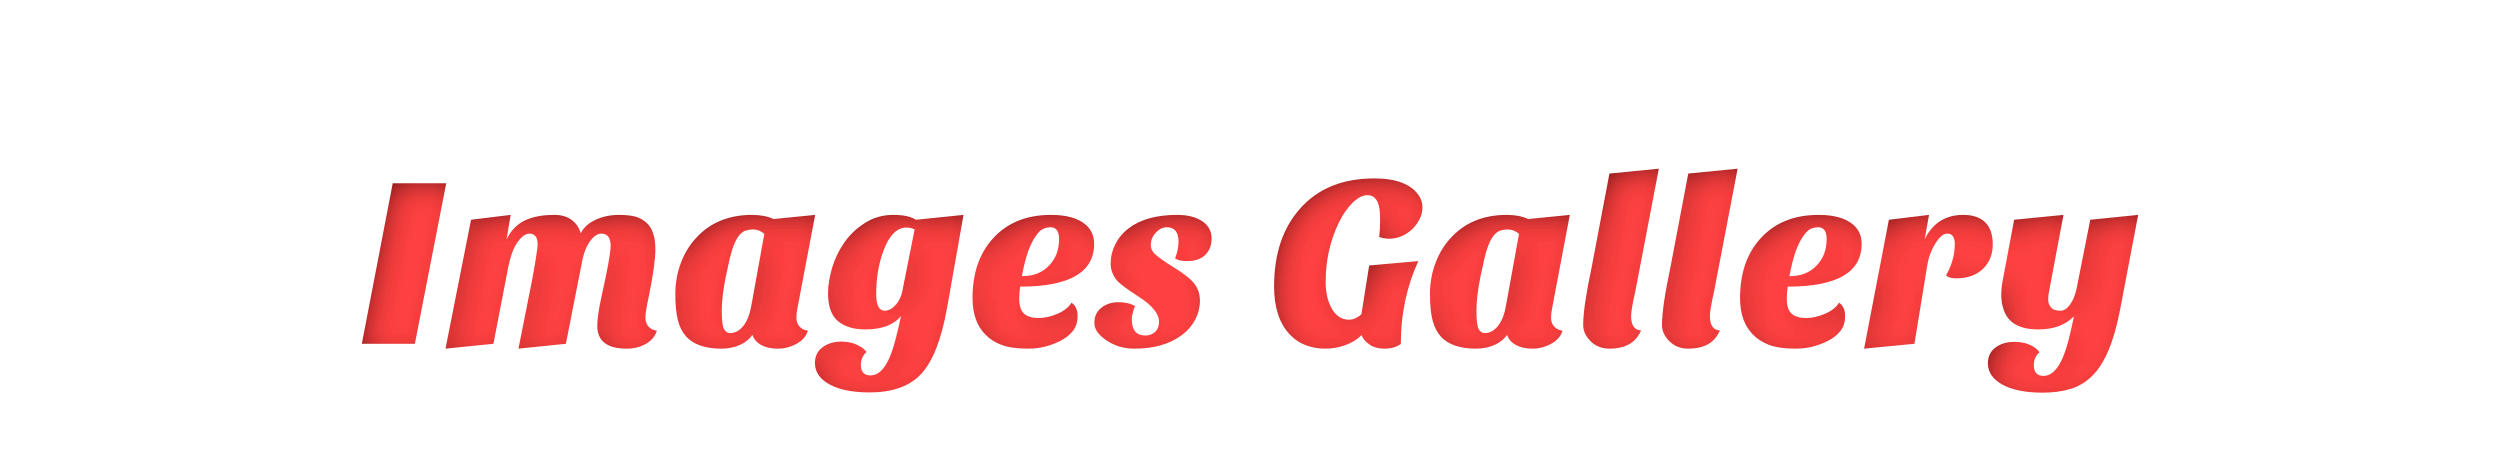
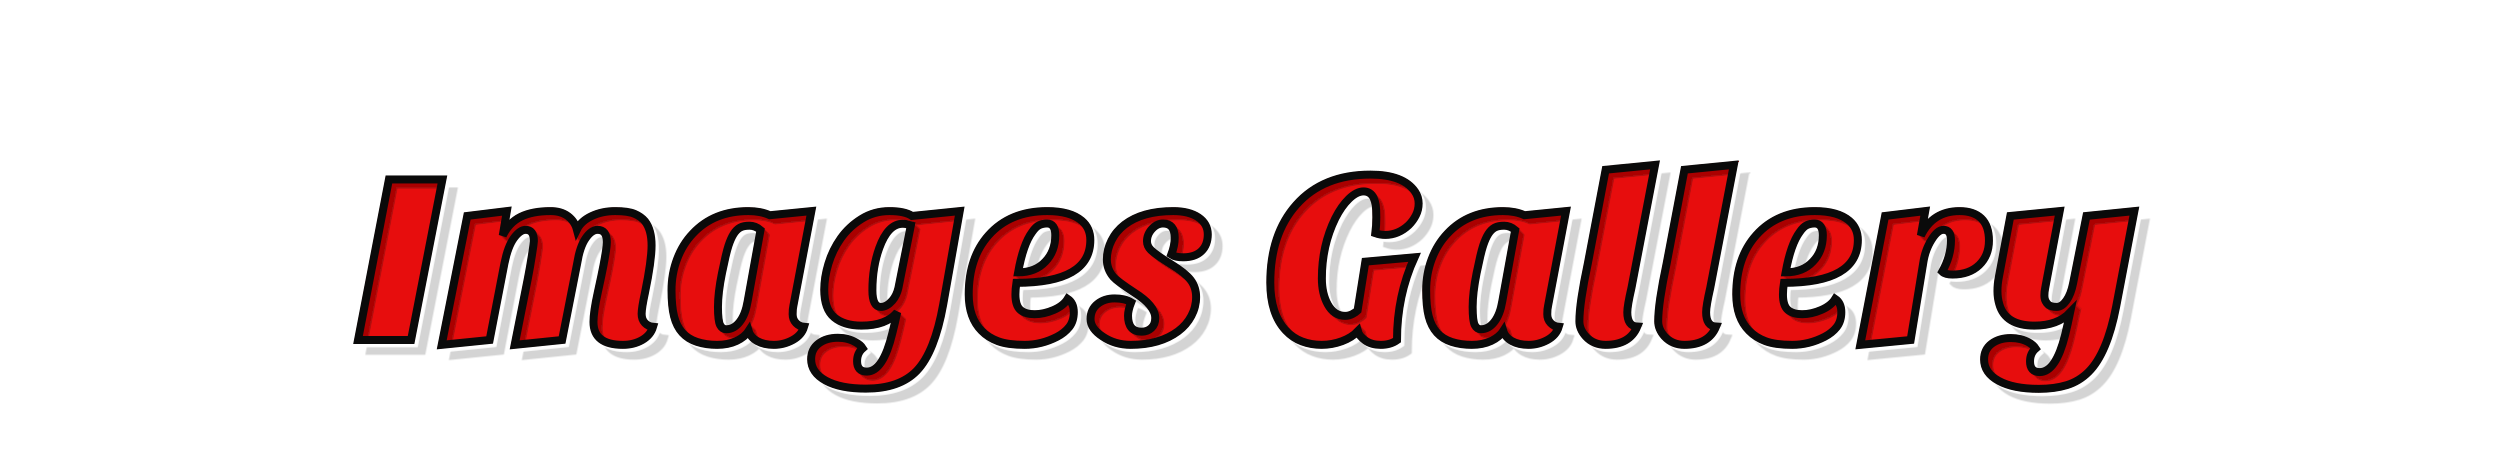
- <svg xmlns="http://www.w3.org/2000/svg" width="657.894px" height="122px" viewBox="-78.947 14 657.894 122" style="background: rgba(0, 0, 0, 0);" preserveAspectRatio="xMidYMid">
+ <svg xmlns="http://www.w3.org/2000/svg" width="657.894px" height="122px" viewBox="-78.947 14 657.894 122" style="background:#f2eddb" preserveAspectRatio="xMidYMid">
  <defs>
-     <filter id="editing-hole" x="-100%" y="-100%" width="300%" height="300%">
-       <feFlood flood-color="#000000" result="black" />
-       <feMorphology operator="dilate" radius="2" in="SourceGraphic" result="erode" />
-       <feGaussianBlur in="erode" stdDeviation="4" result="blur" />
-       <feOffset in="blur" dx="2" dy="2" result="offset" />
-       <feComposite operator="atop" in="offset" in2="black" result="merge" />
-       <feComposite operator="in" in="merge" in2="SourceGraphic" result="inner-shadow" />
+     <filter id="editing-vintage" x="-100%" y="-100%" width="300%" height="300%">
+       <feConvolveMatrix in="SourceGraphic" result="extrude" order="1,1" divisor="1" kernelMatrix="1"> </feConvolveMatrix>
+       <feFlood flood-color="#ffffff" result="flood-extrude" />
+       <feComposite operator="in" in="flood-extrude" in2="extrude" result="extrude-color" />
+       <feOffset dx="1" dy="1" in="extrude-color" result="extrude-offset" />
+       <feColorMatrix in="SourceGraphic" result="stroke" type="matrix" values="0 0 0 0 0 0 0 0 0 0 0 0 0 0 0 0 1 0 0 0 " />
+       <feColorMatrix in="SourceGraphic" result="fill" type="matrix" values="0 0 0 0 0 0 0 0 0 0 0 0 0 0 0 1 0 0 1 0 " />
+       <feConvolveMatrix in="stroke" result="inner-shadow" order="5,5" divisor="1" kernelMatrix="1 0 0 0 0 0 1 0 0 0 0 0 1 0 0 0 0 0 1 0 0 0 0 0 1 " />
+       <feOffset dx="1" dy="1" in="inner-shadow" result="offset" />
+       <feComposite operator="in" in="offset" in2="SourceAlpha" result="comp" />
+       <feFlood flood-color="#000000" result="flood3" />
+       <feComposite operator="in" in="flood3" in2="comp" result="comp2" />
+       <feColorMatrix in="comp2" result="comp3" type="matrix" values="1 0 0 0 0 0 1 0 0 0 0 0 1 0 0 0 0 0 0.5 0 " />
+       <feFlood flood-color="#e70b0b" result="flood1" />
+       <feComposite operator="in" in="flood1" in2="fill" result="fill2" />
+       <feFlood flood-color="#fff" result="flood2" />
+       <feComposite operator="in" in="flood2" in2="stroke" result="stroke2" />
+       <feMerge result="obj">
+         <feMergeNode in="extrude-offset" />
+         <feMergeNode in="fill2" />
+         <feMergeNode in="comp3" />
+       </feMerge>
+       <feConvolveMatrix in="SourceAlpha" result="shadow" order="1,1" divisor="1" kernelMatrix="1" />
+       <feOffset dx="3" dy="3" in="shadow" result="shadow-offset" />
+       <feFlood flood-color="#d4d4d4" result="flood-shadow" />
+       <feComposite operator="in" in="flood-shadow" in2="shadow-offset" result="shadow-color" />
+       <feMerge>
+         <feMergeNode in="shadow-color" />
+         <feMergeNode in="obj" />
+       </feMerge>
    </filter>
  </defs>
-   <g filter="url(#editing-hole)">
-     <g transform="translate(15.88999, 104.47)">
-       <path d="M14.34 0L0.38 0L8.51-42.24L22.59-42.24L14.34 0ZM70.08 1.28L70.08 1.28L70.08 1.28Q62.34 1.28 62.34-4.74L62.34-4.74L62.34-4.74Q62.34-7.36 63.46-12.45L63.46-12.45L63.46-12.45Q64.58-17.54 64.96-19.58L64.96-19.58L64.96-19.58Q65.86-24.26 65.86-25.73L65.86-25.73L65.86-25.73Q65.86-28.99 63.42-28.99L63.42-28.99L63.42-28.99Q61.82-28.99 60.29-26.78L60.29-26.78L60.29-26.78Q58.75-24.58 58.05-20.16L58.05-20.16L54.08 0L41.60 1.28L45.06-16.13L45.06-16.13Q45.63-19.01 46.14-22.27L46.14-22.27L46.14-22.27Q46.66-25.54 46.66-26.05L46.66-26.05L46.66-26.05Q46.66-28.99 44.48-28.99L44.48-28.99L44.48-28.99Q43.01-28.99 41.41-26.82L41.41-26.82L41.41-26.82Q39.81-24.64 38.91-20.16L38.91-20.16L35.01 0L22.40 1.28L29.12-32.64L39.55-33.92L38.46-27.46L38.46-27.46Q40.13-30.91 43.20-32.42L43.20-32.42L43.20-32.42Q46.27-33.92 51.07-33.92L51.07-33.92L51.07-33.92Q53.82-33.92 55.62-32.58L55.62-32.58L55.62-32.58Q57.41-31.23 57.98-29.06L57.98-29.06L57.98-29.06Q59.07-31.30 61.86-32.61L61.86-32.61L61.86-32.61Q64.64-33.92 68.06-33.92L68.06-33.92L68.06-33.92Q71.49-33.92 73.18-33.18L73.18-33.18L73.18-33.18Q74.88-32.45 75.90-31.23L75.90-31.23L75.90-31.23Q77.63-28.99 77.63-24.90L77.63-24.90L77.63-24.90Q77.63-20.86 75.90-12.48L75.90-12.48L75.90-12.48Q75.01-8.38 75.01-6.88L75.01-6.88L75.01-6.88Q75.01-5.38 75.87-4.48L75.87-4.48L75.87-4.48Q76.74-3.58 78.02-3.46L78.02-3.46L78.02-3.46Q77.38-1.28 75.17 0L75.17 0L75.17 0Q72.96 1.28 70.08 1.28ZM85.73-1.92L85.73-1.92L85.73-1.92Q84.22-3.58 83.55-6.21L83.55-6.21L83.55-6.21Q82.88-8.83 82.88-13.12L82.88-13.12L82.88-13.12Q82.88-17.41 84.35-21.31L84.35-21.31L84.35-21.31Q85.82-25.22 88.51-28.03L88.51-28.03L88.51-28.03Q94.02-33.92 103.10-33.92L103.10-33.92L103.10-33.92Q106.37-33.92 108.74-32.83L108.74-32.83L119.68-33.92L114.94-8.96L114.94-8.96Q114.75-8.19 114.75-6.78L114.75-6.78L114.75-6.78Q114.75-5.38 115.62-4.48L115.62-4.48L115.62-4.48Q116.48-3.58 117.76-3.46L117.76-3.46L117.76-3.46Q117.12-1.28 114.78 0L114.78 0L114.78 0Q112.45 1.28 109.82 1.28L109.82 1.28L109.82 1.28Q107.20 1.28 105.44 0.29L105.44 0.29L105.44 0.29Q103.68-0.70 103.17-2.37L103.17-2.37L103.17-2.37Q102.14-0.77 99.97 0.26L99.97 0.26L99.97 0.26Q97.79 1.28 94.88 1.28L94.88 1.28L94.88 1.28Q91.97 1.28 89.60 0.51L89.60 0.51L89.60 0.51Q87.23-0.26 85.73-1.92ZM99.23-27.90L99.23-27.90L99.23-27.90Q98.50-26.75 97.86-24.80L97.86-24.80L97.86-24.80Q97.22-22.85 96.16-17.63L96.16-17.63L96.16-17.63Q95.10-12.42 95.10-8.70L95.10-8.70L95.10-8.70Q95.10-4.99 95.68-3.90L95.68-3.90L95.68-3.90Q96.26-2.82 97.28-2.82L97.28-2.82L97.28-2.82Q99.33-2.82 100.83-4.77L100.83-4.77L100.83-4.77Q102.34-6.72 102.91-10.18L102.91-10.18L106.30-28.93L106.30-28.93Q104.96-30.08 103.39-30.08L103.39-30.08L103.39-30.08Q101.82-30.08 100.90-29.57L100.90-29.57L100.90-29.57Q99.97-29.06 99.23-27.90ZM127.42-26.75L127.42-26.75L127.42-26.75Q129.60-29.82 132.90-31.87L132.90-31.87L132.90-31.87Q136.19-33.92 140.22-33.92L140.22-33.92L140.22-33.92Q144.26-33.92 146.18-32.64L146.18-32.64L158.72-33.92L154.37-9.34L154.37-9.34Q152.13 3.20 147.39 8.13L147.39 8.13L147.39 8.13Q142.85 12.80 134.02 12.80L134.02 12.80L134.02 12.80Q127.30 12.80 123.46 10.69L123.46 10.69L123.46 10.69Q119.62 8.58 119.62 5.06L119.62 5.06L119.62 5.06Q119.62 2.43 121.60 0.93L121.60 0.93L121.60 0.93Q123.58-0.58 126.66-0.58L126.66-0.58L126.66-0.58Q129.34-0.58 131.39 0.64L131.39 0.64L131.39 0.64Q132.61 1.28 133.18 2.18L133.18 2.18L133.18 2.18Q131.71 3.46 131.71 5.57L131.71 5.57L131.71 5.57Q131.71 8.32 134.27 8.32L134.27 8.32L134.27 8.32Q138.56 8.32 140.99-1.79L140.99-1.79L140.99-1.79Q141.70-4.54 142.27-7.30L142.27-7.30L142.27-7.30Q139.39-3.78 132.86-3.78L132.86-3.78L132.86-3.78Q128.32-3.78 125.70-5.95L125.70-5.95L125.70-5.95Q123.07-8.13 123.07-13.25L123.07-13.25L123.07-13.25Q123.07-16.45 124.16-20.06L124.16-20.06L124.16-20.06Q125.25-23.68 127.42-26.75ZM135.74-13.06L135.74-13.06L135.74-13.06Q135.74-8.70 137.98-8.70L137.98-8.70L137.98-8.70Q139.52-8.70 140.99-10.37L140.99-10.37L140.99-10.37Q142.14-11.71 142.59-13.70L142.59-13.70L145.86-30.14L145.86-30.14Q145.54-30.21 145.22-30.34L145.22-30.34L145.22-30.34Q144.58-30.59 143.74-30.59L143.74-30.59L143.74-30.59Q139.84-30.59 137.54-24.19L137.54-24.19L137.54-24.19Q135.74-19.20 135.74-13.06ZM187.14-10.82L187.14-10.82L187.14-10.82Q188.74-9.73 188.74-7.33L188.74-7.33L188.74-7.33Q188.74-4.93 187.52-3.39L187.52-3.39L187.52-3.39Q186.30-1.86 184.32-0.83L184.32-0.83L184.32-0.83Q180.22 1.28 175.81 1.28L175.81 1.28L175.81 1.28Q171.39 1.28 168.80 0.32L168.80 0.32L168.80 0.32Q166.21-0.64 164.48-2.43L164.48-2.43L164.48-2.43Q161.09-5.82 161.09-12.03L161.09-12.03L161.09-12.03Q161.09-21.70 166.34-27.58L166.34-27.58L166.34-27.58Q171.97-33.92 181.76-33.92L181.76-33.92L181.76-33.92Q187.84-33.92 190.85-31.36L190.85-31.36L190.85-31.36Q193.09-29.44 193.09-26.30L193.09-26.30L193.09-26.30Q193.09-15.04 173.63-15.04L173.63-15.04L173.63-15.04Q173.38-13.38 173.38-11.97L173.38-11.97L173.38-11.97Q173.38-9.02 174.69-7.90L174.69-7.90L174.69-7.90Q176-6.78 178.43-6.78L178.43-6.78L178.43-6.78Q180.86-6.78 183.46-7.90L183.46-7.90L183.46-7.90Q186.05-9.02 187.14-10.82ZM174.08-17.79L174.08-17.79L174.08-17.79Q178.62-17.79 181.25-20.61L181.25-20.61L181.25-20.61Q183.87-23.30 183.87-27.58L183.87-27.58L183.87-27.58Q183.87-29.06 183.33-29.86L183.33-29.86L183.33-29.86Q182.78-30.66 181.70-30.66L181.70-30.66L181.70-30.66Q180.61-30.66 179.68-30.24L179.68-30.24L179.68-30.24Q178.75-29.82 177.79-28.42L177.79-28.42L177.79-28.42Q175.42-25.22 174.08-17.79ZM214.40-22.46L214.40-22.46L214.40-22.46Q215.30-24.83 215.30-26.88L215.30-26.88L215.30-26.88Q215.30-30.66 212.22-30.66L212.22-30.66L212.22-30.66Q210.62-30.66 209.31-29.22L209.31-29.22L209.31-29.22Q208-27.78 208-25.98L208-25.98L208-25.98Q208-24.70 209.02-23.68L209.02-23.68L209.02-23.68Q210.50-22.27 214.27-19.97L214.27-19.97L214.27-19.97Q218.05-17.66 219.49-15.78L219.49-15.78L219.49-15.78Q220.93-13.89 220.93-11.30L220.93-11.30L220.93-11.30Q220.93-8.70 219.68-6.34L219.68-6.34L219.68-6.34Q218.43-3.97 216.19-2.30L216.19-2.30L216.19-2.30Q211.39 1.28 203.71 1.28L203.71 1.28L203.71 1.28Q199.55 1.28 196.35-0.90L196.35-0.90L196.35-0.90Q193.15-3.01 193.15-5.50L193.15-5.50L193.15-5.50Q193.15-8 194.98-9.47L194.98-9.47L194.98-9.47Q196.80-10.94 199.49-10.94L199.49-10.94L199.49-10.94Q202.18-10.94 203.84-9.92L203.84-9.92L203.84-9.92Q203.01-7.81 203.01-6.40L203.01-6.40L203.01-6.40Q203.01-2.18 206.59-2.18L206.59-2.18L206.59-2.18Q208.13-2.18 209.15-3.14L209.15-3.14L209.15-3.14Q210.18-4.10 210.18-5.76L210.18-5.76L210.18-5.76Q210.18-9.02 204.67-12.48L204.67-12.48L204.67-12.48Q200.19-15.42 199.17-16.58L199.17-16.58L199.17-16.58Q197.44-18.62 197.44-21.18L197.44-21.18L197.44-21.18Q197.44-23.74 198.66-26.18L198.66-26.18L198.66-26.18Q199.87-28.61 202.11-30.34L202.11-30.34L202.11-30.34Q206.78-33.92 214.91-33.92L214.91-33.92L214.91-33.92Q219.07-33.92 221.54-32.26L221.54-32.26L221.54-32.26Q224-30.59 224-27.78L224-27.78L224-27.78Q224-24.96 222.30-23.36L222.30-23.36L222.30-23.36Q220.61-21.76 217.54-21.76L217.54-21.76L217.54-21.76Q215.42-21.76 214.40-22.46ZM265.47-20.61L278.40-21.76L278.40-21.76Q273.79-11.65 273.79 0.06L273.79 0.06L273.79 0.06Q272.06 1.28 269.54 1.28L269.54 1.28L269.54 1.28Q267.01 1.28 265.41 0.10L265.41 0.10L265.41 0.10Q263.81-1.09 263.49-2.30L263.49-2.30L263.49-2.30Q261.89-0.64 259.30 0.32L259.30 0.32L259.30 0.32Q256.70 1.28 253.95 1.28L253.95 1.28L253.95 1.28Q251.20 1.28 248.80 0.38L248.80 0.38L248.80 0.38Q246.40-0.51 244.54-2.50L244.54-2.50L244.54-2.50Q240.45-6.85 240.45-15.10L240.45-15.10L240.45-15.10Q240.45-27.90 247.30-35.58L247.30-35.58L247.30-35.58Q254.34-43.52 266.82-43.52L266.82-43.52L266.82-43.52Q275.46-43.52 278.53-39.04L278.53-39.04L278.53-39.04Q279.49-37.63 279.49-35.94L279.49-35.94L279.49-35.94Q279.49-34.24 278.75-32.80L278.75-32.80L278.75-32.80Q278.02-31.36 276.86-30.21L276.86-30.21L276.86-30.21Q274.11-27.65 270.72-27.65L270.72-27.65L270.72-27.65Q269.38-27.65 268.10-28.10L268.10-28.10L268.10-28.10Q268.35-30.02 268.35-32.26L268.35-32.26L268.35-32.26Q268.35-34.50 268.19-35.52L268.19-35.52L268.19-35.52Q268.03-36.54 267.65-37.38L267.65-37.38L267.65-37.38Q266.82-39.10 264.99-39.10L264.99-39.10L264.99-39.10Q263.17-39.10 261.15-37.15L261.15-37.15L261.15-37.15Q259.14-35.20 257.54-32L257.54-32L257.54-32Q254.02-24.83 254.02-16.19L254.02-16.19L254.02-16.19Q254.02-12.22 255.55-9.41L255.55-9.41L255.55-9.41Q257.22-6.34 260.16-6.34L260.16-6.34L260.16-6.34Q261.18-6.34 262.11-6.85L262.11-6.85L262.11-6.85Q263.04-7.36 263.42-7.74L263.42-7.74L265.47-20.61ZM284.32-1.92L284.32-1.92L284.32-1.92Q282.82-3.58 282.14-6.21L282.14-6.21L282.14-6.21Q281.47-8.83 281.47-13.12L281.47-13.12L281.47-13.12Q281.47-17.41 282.94-21.31L282.94-21.31L282.94-21.31Q284.42-25.22 287.10-28.03L287.10-28.03L287.10-28.03Q292.61-33.92 301.70-33.92L301.70-33.92L301.70-33.92Q304.96-33.92 307.33-32.83L307.33-32.83L318.27-33.92L313.54-8.96L313.54-8.96Q313.34-8.19 313.34-6.78L313.34-6.78L313.34-6.78Q313.34-5.38 314.21-4.48L314.21-4.48L314.21-4.48Q315.07-3.58 316.35-3.46L316.35-3.46L316.35-3.46Q315.71-1.28 313.38 0L313.38 0L313.38 0Q311.04 1.28 308.42 1.28L308.42 1.28L308.42 1.28Q305.79 1.28 304.03 0.29L304.03 0.29L304.03 0.29Q302.27-0.70 301.76-2.37L301.76-2.37L301.76-2.37Q300.74-0.77 298.56 0.26L298.56 0.26L298.56 0.26Q296.38 1.28 293.47 1.28L293.47 1.28L293.47 1.28Q290.56 1.28 288.19 0.51L288.19 0.51L288.19 0.51Q285.82-0.26 284.32-1.92ZM297.82-27.90L297.82-27.90L297.82-27.90Q297.09-26.75 296.45-24.80L296.45-24.80L296.45-24.80Q295.81-22.85 294.75-17.63L294.75-17.63L294.75-17.63Q293.70-12.42 293.70-8.70L293.70-8.70L293.70-8.70Q293.70-4.99 294.27-3.90L294.27-3.90L294.27-3.90Q294.85-2.82 295.87-2.82L295.87-2.82L295.87-2.82Q297.92-2.82 299.42-4.77L299.42-4.77L299.42-4.77Q300.93-6.72 301.50-10.18L301.50-10.18L304.90-28.93L304.90-28.93Q303.55-30.08 301.98-30.08L301.98-30.08L301.98-30.08Q300.42-30.08 299.49-29.57L299.49-29.57L299.49-29.57Q298.56-29.06 297.82-27.90ZM337.02-3.52L337.02-3.52L337.02-3.52Q335.04 1.28 328.70 1.28L328.70 1.28L328.70 1.28Q325.50 1.28 323.46-0.96L323.46-0.96L323.46-0.96Q321.79-2.82 321.79-4.93L321.79-4.93L321.79-4.93Q321.79-9.73 324.03-20.22L324.03-20.22L328.70-44.80L341.70-46.08L335.49-13.70L335.49-13.70Q334.40-8.96 334.40-7.30L334.40-7.30L334.40-7.30Q334.40-3.65 337.02-3.52ZM357.76-3.52L357.76-3.52L357.76-3.52Q355.78 1.28 349.44 1.28L349.44 1.28L349.44 1.28Q346.24 1.28 344.19-0.96L344.19-0.96L344.19-0.96Q342.53-2.82 342.53-4.93L342.53-4.93L342.53-4.93Q342.53-9.73 344.77-20.22L344.77-20.22L349.44-44.80L362.43-46.08L356.22-13.70L356.22-13.70Q355.14-8.96 355.14-7.30L355.14-7.30L355.14-7.30Q355.14-3.65 357.76-3.52ZM389.12-10.82L389.12-10.82L389.12-10.82Q390.72-9.73 390.72-7.33L390.72-7.33L390.72-7.33Q390.72-4.93 389.50-3.39L389.50-3.39L389.50-3.39Q388.29-1.86 386.30-0.83L386.30-0.83L386.30-0.83Q382.21 1.28 377.79 1.28L377.79 1.28L377.79 1.28Q373.38 1.28 370.78 0.32L370.78 0.32L370.78 0.32Q368.19-0.64 366.46-2.43L366.46-2.43L366.46-2.43Q363.07-5.82 363.07-12.03L363.07-12.03L363.07-12.03Q363.07-21.70 368.32-27.58L368.32-27.58L368.32-27.58Q373.95-33.92 383.74-33.92L383.74-33.92L383.74-33.92Q389.82-33.92 392.83-31.36L392.83-31.36L392.83-31.36Q395.07-29.44 395.07-26.30L395.07-26.30L395.07-26.30Q395.07-15.04 375.62-15.04L375.62-15.04L375.62-15.04Q375.36-13.38 375.36-11.97L375.36-11.97L375.36-11.97Q375.36-9.02 376.67-7.90L376.67-7.90L376.67-7.90Q377.98-6.78 380.42-6.78L380.42-6.78L380.42-6.78Q382.85-6.78 385.44-7.90L385.44-7.90L385.44-7.90Q388.03-9.02 389.12-10.82ZM376.06-17.79L376.06-17.79L376.06-17.79Q380.61-17.79 383.23-20.61L383.23-20.61L383.23-20.61Q385.86-23.30 385.86-27.58L385.86-27.58L385.86-27.58Q385.86-29.06 385.31-29.86L385.31-29.86L385.31-29.86Q384.77-30.66 383.68-30.66L383.68-30.66L383.68-30.66Q382.59-30.66 381.66-30.24L381.66-30.24L381.66-30.24Q380.74-29.82 379.78-28.42L379.78-28.42L379.78-28.42Q377.41-25.22 376.06-17.79ZM417.28-17.98L417.28-17.98L417.28-17.98Q419.58-22.08 419.58-26.24L419.58-26.24L419.58-26.24Q419.58-28.99 417.60-28.99L417.60-28.99L417.60-28.99Q416.06-28.99 414.46-26.37L414.46-26.37L414.46-26.37Q412.80-23.74 412.29-20.35L412.29-20.35L408.96 0L395.71 1.28L402.24-32.64L412.80-33.92L411.65-27.46L411.65-27.46Q414.78-33.92 421.82-33.92L421.82-33.92L421.82-33.92Q425.54-33.92 427.55-32L427.55-32L427.55-32Q429.57-30.08 429.57-26.14L429.57-26.14L429.57-26.14Q429.57-22.21 426.98-19.71L426.98-19.71L426.98-19.71Q424.38-17.22 419.97-17.22L419.97-17.22L419.97-17.22Q418.05-17.22 417.28-17.98ZM450.94-7.23L450.94-7.23L450.94-7.23Q447.62-3.78 441.54-3.78L441.54-3.78L441.54-3.78Q433.92-3.78 432.32-9.34L432.32-9.34L432.32-9.34Q431.81-11.01 431.81-12.86L431.81-12.86L431.81-12.86Q431.81-14.72 432.19-16.64L432.19-16.64L435.20-32.64L448.19-33.92L444.67-15.30L444.67-15.30Q444.54-14.46 444.35-13.57L444.35-13.57L444.35-13.57Q444.16-12.67 444.16-11.74L444.16-11.74L444.16-11.74Q444.16-10.82 444.48-10.21L444.48-10.21L444.48-10.21Q444.80-9.60 445.25-9.22L445.25-9.22L445.25-9.22Q446.02-8.70 447.39-8.70L447.39-8.70L447.39-8.70Q448.77-8.70 449.95-10.37L449.95-10.37L449.95-10.37Q451.14-12.03 451.71-14.91L451.71-14.91L455.23-32.64L467.84-33.92L463.04-8.77L463.04-8.77Q460.67 3.52 455.81 8.38L455.81 8.38L455.81 8.38Q453.31 10.88 450.08 11.87L450.08 11.87L450.08 11.87Q446.85 12.86 442.69 12.86L442.69 12.86L442.69 12.86Q435.97 12.86 432.13 10.75L432.13 10.75L432.13 10.75Q428.29 8.64 428.29 5.12L428.29 5.12L428.29 5.12Q428.29 2.50 430.27 0.99L430.27 0.99L430.27 0.99Q432.26-0.51 435.33-0.51L435.33-0.51L435.33-0.51Q438.02-0.51 440.06 0.64L440.06 0.64L440.06 0.64Q441.28 1.34 441.86 2.24L441.86 2.24L441.86 2.24Q440.38 3.52 440.38 5.63L440.38 5.63L440.38 5.63Q440.38 8.45 442.94 8.45L442.94 8.45L442.94 8.45Q447.17 8.45 449.60-1.28L449.60-1.28L449.60-1.28Q450.30-4.16 450.94-7.23Z" fill="#ff4040" />
+   <g transform="translate(-1,-1)">
+     <g filter="url(#editing-vintage)">
+       <g transform="translate(15.88999, 104.47)">
+         <path d="M14.34 0L0.38 0L8.51-42.24L22.59-42.24L14.34 0ZM70.08 1.28L70.08 1.28L70.08 1.28Q62.34 1.28 62.34-4.74L62.34-4.74L62.34-4.74Q62.34-7.36 63.46-12.45L63.46-12.45L63.46-12.45Q64.58-17.54 64.96-19.58L64.96-19.58L64.96-19.58Q65.86-24.26 65.86-25.73L65.86-25.73L65.86-25.73Q65.86-28.99 63.42-28.99L63.42-28.99L63.42-28.99Q61.82-28.99 60.29-26.78L60.29-26.78L60.29-26.78Q58.75-24.58 58.05-20.16L58.05-20.16L54.08 0L41.60 1.28L45.06-16.13L45.06-16.13Q45.63-19.01 46.14-22.27L46.14-22.27L46.14-22.27Q46.66-25.54 46.66-26.05L46.66-26.05L46.66-26.05Q46.66-28.99 44.48-28.99L44.48-28.99L44.48-28.99Q43.01-28.99 41.41-26.82L41.41-26.82L41.41-26.82Q39.81-24.64 38.91-20.16L38.91-20.16L35.01 0L22.40 1.28L29.12-32.64L39.55-33.92L38.46-27.46L38.46-27.46Q40.13-30.91 43.20-32.42L43.20-32.42L43.20-32.42Q46.27-33.92 51.07-33.92L51.07-33.92L51.07-33.92Q53.82-33.92 55.62-32.58L55.62-32.58L55.62-32.58Q57.41-31.23 57.98-29.06L57.98-29.06L57.98-29.06Q59.07-31.30 61.86-32.61L61.86-32.61L61.86-32.61Q64.64-33.92 68.06-33.92L68.06-33.92L68.06-33.92Q71.49-33.92 73.18-33.18L73.18-33.18L73.18-33.18Q74.88-32.45 75.90-31.23L75.90-31.23L75.90-31.23Q77.63-28.99 77.63-24.90L77.63-24.90L77.63-24.90Q77.63-20.86 75.90-12.48L75.90-12.48L75.90-12.48Q75.01-8.38 75.01-6.88L75.01-6.88L75.01-6.88Q75.01-5.38 75.87-4.48L75.87-4.48L75.87-4.48Q76.74-3.58 78.02-3.46L78.02-3.46L78.02-3.46Q77.38-1.28 75.17 0L75.17 0L75.17 0Q72.96 1.28 70.08 1.28ZM85.73-1.92L85.73-1.92L85.73-1.92Q84.22-3.58 83.55-6.21L83.55-6.21L83.55-6.21Q82.88-8.83 82.88-13.12L82.88-13.12L82.88-13.12Q82.88-17.41 84.35-21.31L84.35-21.31L84.35-21.31Q85.82-25.22 88.51-28.03L88.51-28.03L88.51-28.03Q94.02-33.92 103.10-33.92L103.10-33.92L103.10-33.92Q106.37-33.92 108.74-32.83L108.74-32.83L119.68-33.92L114.94-8.96L114.94-8.96Q114.75-8.19 114.75-6.78L114.75-6.78L114.75-6.78Q114.75-5.38 115.62-4.48L115.62-4.48L115.62-4.48Q116.48-3.58 117.76-3.46L117.76-3.46L117.76-3.46Q117.12-1.28 114.78 0L114.78 0L114.78 0Q112.45 1.28 109.82 1.28L109.82 1.28L109.82 1.28Q107.20 1.28 105.44 0.29L105.44 0.29L105.44 0.29Q103.68-0.70 103.17-2.37L103.17-2.37L103.17-2.37Q102.14-0.77 99.97 0.26L99.97 0.26L99.97 0.26Q97.79 1.28 94.88 1.28L94.88 1.28L94.88 1.28Q91.97 1.28 89.60 0.51L89.60 0.51L89.60 0.51Q87.23-0.26 85.73-1.92ZM99.23-27.90L99.23-27.90L99.23-27.90Q98.50-26.75 97.86-24.80L97.86-24.80L97.86-24.80Q97.22-22.85 96.16-17.63L96.16-17.63L96.16-17.63Q95.10-12.42 95.10-8.70L95.10-8.70L95.10-8.70Q95.10-4.99 95.68-3.90L95.68-3.90L95.68-3.90Q96.26-2.82 97.28-2.82L97.28-2.82L97.28-2.82Q99.33-2.82 100.83-4.77L100.83-4.77L100.83-4.77Q102.34-6.72 102.91-10.18L102.91-10.18L106.30-28.93L106.30-28.93Q104.96-30.08 103.39-30.08L103.39-30.08L103.39-30.08Q101.82-30.08 100.90-29.57L100.90-29.57L100.90-29.57Q99.97-29.06 99.23-27.90ZM127.42-26.75L127.42-26.75L127.42-26.75Q129.60-29.82 132.90-31.87L132.90-31.87L132.90-31.87Q136.19-33.92 140.22-33.92L140.22-33.92L140.22-33.92Q144.26-33.92 146.18-32.64L146.18-32.64L158.72-33.92L154.37-9.34L154.37-9.34Q152.13 3.20 147.39 8.13L147.39 8.13L147.39 8.13Q142.85 12.80 134.02 12.80L134.02 12.80L134.02 12.80Q127.30 12.80 123.46 10.69L123.46 10.69L123.46 10.69Q119.62 8.58 119.62 5.06L119.62 5.06L119.62 5.06Q119.62 2.43 121.60 0.93L121.60 0.93L121.60 0.93Q123.58-0.58 126.66-0.58L126.66-0.58L126.66-0.58Q129.34-0.58 131.39 0.64L131.39 0.64L131.39 0.64Q132.61 1.28 133.18 2.18L133.18 2.18L133.18 2.18Q131.71 3.46 131.71 5.57L131.71 5.57L131.71 5.57Q131.71 8.32 134.27 8.32L134.27 8.32L134.27 8.32Q138.56 8.32 140.99-1.79L140.99-1.79L140.99-1.79Q141.70-4.54 142.27-7.30L142.27-7.30L142.27-7.30Q139.39-3.78 132.86-3.78L132.86-3.78L132.86-3.78Q128.32-3.78 125.70-5.95L125.70-5.95L125.70-5.95Q123.07-8.13 123.07-13.25L123.07-13.25L123.07-13.25Q123.07-16.45 124.16-20.06L124.16-20.06L124.16-20.06Q125.25-23.68 127.42-26.75ZM135.74-13.06L135.74-13.06L135.74-13.06Q135.74-8.70 137.98-8.70L137.98-8.70L137.98-8.70Q139.52-8.70 140.99-10.37L140.99-10.37L140.99-10.37Q142.14-11.71 142.59-13.70L142.59-13.70L145.86-30.14L145.86-30.14Q145.54-30.21 145.22-30.34L145.22-30.34L145.22-30.34Q144.58-30.59 143.74-30.59L143.74-30.59L143.74-30.59Q139.84-30.59 137.54-24.19L137.54-24.19L137.54-24.19Q135.74-19.20 135.74-13.06ZM187.14-10.82L187.14-10.82L187.14-10.82Q188.74-9.73 188.74-7.33L188.74-7.33L188.74-7.33Q188.74-4.93 187.52-3.39L187.52-3.39L187.52-3.39Q186.30-1.86 184.32-0.83L184.32-0.83L184.32-0.83Q180.22 1.28 175.81 1.28L175.81 1.28L175.81 1.28Q171.39 1.28 168.80 0.32L168.80 0.32L168.80 0.32Q166.21-0.64 164.48-2.43L164.48-2.43L164.48-2.43Q161.09-5.82 161.09-12.03L161.09-12.03L161.09-12.03Q161.09-21.70 166.34-27.58L166.34-27.58L166.34-27.58Q171.97-33.92 181.76-33.92L181.76-33.92L181.76-33.92Q187.84-33.92 190.85-31.36L190.85-31.36L190.85-31.36Q193.09-29.44 193.09-26.30L193.09-26.30L193.09-26.30Q193.09-15.04 173.63-15.04L173.63-15.04L173.63-15.04Q173.38-13.38 173.38-11.97L173.38-11.97L173.38-11.97Q173.38-9.02 174.69-7.90L174.69-7.90L174.69-7.90Q176-6.78 178.43-6.78L178.43-6.78L178.43-6.78Q180.86-6.78 183.46-7.90L183.46-7.90L183.46-7.90Q186.05-9.02 187.14-10.82ZM174.08-17.79L174.08-17.79L174.08-17.79Q178.62-17.79 181.25-20.61L181.25-20.61L181.25-20.61Q183.87-23.30 183.87-27.58L183.87-27.58L183.87-27.58Q183.87-29.06 183.33-29.86L183.33-29.86L183.33-29.86Q182.78-30.66 181.70-30.66L181.70-30.66L181.70-30.66Q180.61-30.66 179.68-30.24L179.68-30.24L179.68-30.24Q178.75-29.82 177.79-28.42L177.79-28.42L177.79-28.42Q175.42-25.22 174.08-17.79ZM214.40-22.46L214.40-22.46L214.40-22.46Q215.30-24.83 215.30-26.88L215.30-26.88L215.30-26.88Q215.30-30.66 212.22-30.66L212.22-30.66L212.22-30.66Q210.62-30.66 209.31-29.22L209.31-29.22L209.31-29.22Q208-27.78 208-25.98L208-25.98L208-25.98Q208-24.70 209.02-23.68L209.02-23.68L209.02-23.68Q210.50-22.27 214.27-19.97L214.27-19.97L214.27-19.97Q218.05-17.66 219.49-15.78L219.49-15.78L219.49-15.78Q220.93-13.89 220.93-11.30L220.93-11.30L220.93-11.30Q220.93-8.70 219.68-6.34L219.68-6.34L219.68-6.34Q218.43-3.97 216.19-2.30L216.19-2.30L216.19-2.30Q211.39 1.28 203.71 1.28L203.71 1.28L203.71 1.28Q199.55 1.28 196.35-0.90L196.35-0.90L196.35-0.90Q193.15-3.01 193.15-5.50L193.15-5.50L193.15-5.50Q193.15-8 194.98-9.47L194.98-9.47L194.98-9.47Q196.80-10.94 199.49-10.94L199.49-10.94L199.49-10.94Q202.18-10.94 203.84-9.92L203.84-9.92L203.84-9.92Q203.01-7.81 203.01-6.40L203.01-6.40L203.01-6.40Q203.01-2.18 206.59-2.18L206.59-2.18L206.59-2.18Q208.13-2.18 209.15-3.14L209.15-3.14L209.15-3.14Q210.18-4.10 210.18-5.76L210.18-5.76L210.18-5.76Q210.18-9.02 204.67-12.48L204.67-12.48L204.67-12.48Q200.19-15.42 199.17-16.58L199.17-16.58L199.17-16.58Q197.44-18.62 197.44-21.18L197.44-21.18L197.44-21.18Q197.44-23.74 198.66-26.18L198.66-26.18L198.66-26.18Q199.87-28.61 202.11-30.34L202.11-30.34L202.11-30.34Q206.78-33.92 214.91-33.92L214.91-33.92L214.91-33.92Q219.07-33.92 221.54-32.26L221.54-32.26L221.54-32.26Q224-30.59 224-27.78L224-27.78L224-27.78Q224-24.96 222.30-23.36L222.30-23.36L222.30-23.36Q220.61-21.76 217.54-21.76L217.54-21.76L217.54-21.76Q215.42-21.76 214.40-22.46ZM265.47-20.61L278.40-21.76L278.40-21.76Q273.79-11.65 273.79 0.06L273.79 0.06L273.79 0.06Q272.06 1.28 269.54 1.28L269.54 1.28L269.54 1.28Q267.01 1.28 265.41 0.10L265.41 0.10L265.41 0.10Q263.81-1.09 263.49-2.30L263.49-2.30L263.49-2.30Q261.89-0.64 259.30 0.32L259.30 0.32L259.30 0.32Q256.70 1.28 253.95 1.28L253.95 1.28L253.95 1.28Q251.20 1.28 248.80 0.38L248.80 0.38L248.80 0.38Q246.40-0.51 244.54-2.50L244.54-2.50L244.54-2.50Q240.45-6.85 240.45-15.10L240.45-15.10L240.45-15.10Q240.45-27.90 247.30-35.58L247.30-35.58L247.30-35.58Q254.34-43.52 266.82-43.52L266.82-43.52L266.82-43.52Q275.46-43.52 278.53-39.04L278.53-39.04L278.53-39.04Q279.49-37.63 279.49-35.94L279.49-35.94L279.49-35.94Q279.49-34.24 278.75-32.80L278.75-32.80L278.75-32.80Q278.02-31.36 276.86-30.21L276.86-30.21L276.86-30.21Q274.11-27.65 270.72-27.65L270.72-27.65L270.72-27.65Q269.38-27.65 268.10-28.10L268.10-28.10L268.10-28.10Q268.35-30.02 268.35-32.26L268.35-32.26L268.35-32.26Q268.35-34.50 268.19-35.52L268.19-35.52L268.19-35.52Q268.03-36.54 267.65-37.38L267.65-37.38L267.65-37.38Q266.82-39.10 264.99-39.10L264.99-39.10L264.99-39.10Q263.17-39.10 261.15-37.15L261.15-37.15L261.15-37.15Q259.14-35.20 257.54-32L257.54-32L257.54-32Q254.02-24.83 254.02-16.19L254.02-16.19L254.02-16.19Q254.02-12.22 255.55-9.41L255.55-9.41L255.55-9.41Q257.22-6.34 260.16-6.34L260.16-6.34L260.16-6.34Q261.18-6.34 262.11-6.85L262.11-6.85L262.11-6.85Q263.04-7.36 263.42-7.74L263.42-7.74L265.47-20.61ZM284.32-1.92L284.32-1.92L284.32-1.92Q282.82-3.58 282.14-6.21L282.14-6.21L282.14-6.21Q281.47-8.83 281.47-13.12L281.47-13.12L281.47-13.12Q281.47-17.41 282.94-21.31L282.94-21.31L282.94-21.31Q284.42-25.22 287.10-28.03L287.10-28.03L287.10-28.03Q292.61-33.92 301.70-33.92L301.70-33.92L301.70-33.92Q304.96-33.92 307.33-32.83L307.33-32.83L318.27-33.92L313.54-8.96L313.54-8.96Q313.34-8.19 313.34-6.78L313.34-6.78L313.34-6.78Q313.34-5.38 314.21-4.48L314.21-4.48L314.21-4.48Q315.07-3.58 316.35-3.46L316.35-3.46L316.35-3.46Q315.71-1.28 313.38 0L313.38 0L313.38 0Q311.04 1.28 308.42 1.28L308.42 1.28L308.42 1.28Q305.79 1.28 304.03 0.29L304.03 0.29L304.03 0.29Q302.27-0.70 301.76-2.37L301.76-2.37L301.76-2.37Q300.74-0.77 298.56 0.26L298.56 0.26L298.56 0.26Q296.38 1.28 293.47 1.28L293.47 1.28L293.47 1.28Q290.56 1.28 288.19 0.51L288.19 0.51L288.19 0.51Q285.82-0.26 284.32-1.92ZM297.82-27.90L297.82-27.90L297.82-27.90Q297.09-26.75 296.45-24.80L296.45-24.80L296.45-24.80Q295.81-22.85 294.75-17.63L294.75-17.63L294.75-17.63Q293.70-12.42 293.70-8.70L293.70-8.70L293.70-8.70Q293.70-4.99 294.27-3.90L294.27-3.90L294.27-3.90Q294.85-2.82 295.87-2.82L295.87-2.82L295.87-2.82Q297.92-2.82 299.42-4.77L299.42-4.77L299.42-4.77Q300.93-6.72 301.50-10.18L301.50-10.18L304.90-28.93L304.90-28.93Q303.55-30.08 301.98-30.08L301.98-30.08L301.98-30.08Q300.42-30.08 299.49-29.57L299.49-29.57L299.49-29.57Q298.56-29.06 297.82-27.90ZM337.02-3.52L337.02-3.52L337.02-3.52Q335.04 1.28 328.70 1.28L328.70 1.28L328.70 1.28Q325.50 1.28 323.46-0.96L323.46-0.96L323.46-0.96Q321.79-2.82 321.79-4.93L321.79-4.93L321.79-4.93Q321.79-9.73 324.03-20.22L324.03-20.22L328.70-44.80L341.70-46.08L335.49-13.70L335.49-13.70Q334.40-8.96 334.40-7.30L334.40-7.30L334.40-7.30Q334.40-3.65 337.02-3.52ZM357.76-3.52L357.76-3.52L357.76-3.52Q355.78 1.28 349.44 1.28L349.44 1.28L349.44 1.28Q346.24 1.28 344.19-0.96L344.19-0.96L344.19-0.96Q342.53-2.82 342.53-4.93L342.53-4.93L342.53-4.93Q342.53-9.73 344.77-20.22L344.77-20.22L349.44-44.80L362.43-46.08L356.22-13.70L356.22-13.70Q355.14-8.96 355.14-7.30L355.14-7.30L355.14-7.30Q355.14-3.65 357.76-3.52ZM389.12-10.82L389.12-10.82L389.12-10.82Q390.72-9.73 390.72-7.33L390.72-7.33L390.72-7.33Q390.72-4.93 389.50-3.39L389.50-3.39L389.50-3.39Q388.29-1.86 386.30-0.83L386.30-0.83L386.30-0.83Q382.21 1.28 377.79 1.28L377.79 1.28L377.79 1.28Q373.38 1.28 370.78 0.32L370.78 0.32L370.78 0.32Q368.19-0.64 366.46-2.43L366.46-2.43L366.46-2.43Q363.07-5.82 363.07-12.03L363.07-12.03L363.07-12.03Q363.07-21.70 368.32-27.58L368.32-27.58L368.32-27.58Q373.95-33.92 383.74-33.92L383.74-33.92L383.74-33.92Q389.82-33.92 392.83-31.36L392.83-31.36L392.83-31.36Q395.07-29.44 395.07-26.30L395.07-26.30L395.07-26.30Q395.07-15.04 375.62-15.04L375.62-15.04L375.62-15.04Q375.36-13.38 375.36-11.97L375.36-11.97L375.36-11.97Q375.36-9.02 376.67-7.90L376.67-7.90L376.67-7.90Q377.98-6.78 380.42-6.78L380.42-6.78L380.42-6.78Q382.85-6.78 385.44-7.90L385.44-7.90L385.44-7.90Q388.03-9.02 389.12-10.82ZM376.06-17.79L376.06-17.79L376.06-17.79Q380.61-17.79 383.23-20.61L383.23-20.61L383.23-20.61Q385.86-23.30 385.86-27.58L385.86-27.58L385.86-27.58Q385.86-29.06 385.31-29.86L385.31-29.86L385.31-29.86Q384.77-30.66 383.68-30.66L383.68-30.66L383.68-30.66Q382.59-30.66 381.66-30.24L381.66-30.24L381.66-30.24Q380.74-29.82 379.78-28.42L379.78-28.42L379.78-28.42Q377.41-25.22 376.06-17.79ZM417.28-17.98L417.28-17.98L417.28-17.98Q419.58-22.08 419.58-26.24L419.58-26.24L419.58-26.24Q419.58-28.99 417.60-28.99L417.60-28.99L417.60-28.99Q416.06-28.99 414.46-26.37L414.46-26.37L414.46-26.37Q412.80-23.74 412.29-20.35L412.29-20.35L408.96 0L395.71 1.28L402.24-32.64L412.80-33.92L411.65-27.46L411.65-27.46Q414.78-33.92 421.82-33.92L421.82-33.92L421.82-33.92Q425.54-33.92 427.55-32L427.55-32L427.55-32Q429.57-30.08 429.57-26.14L429.57-26.14L429.57-26.14Q429.57-22.21 426.98-19.71L426.98-19.71L426.98-19.71Q424.38-17.22 419.97-17.22L419.97-17.22L419.97-17.22Q418.05-17.22 417.28-17.98ZM450.94-7.23L450.94-7.23L450.94-7.23Q447.62-3.78 441.54-3.78L441.54-3.78L441.54-3.78Q433.92-3.78 432.32-9.34L432.32-9.34L432.32-9.34Q431.81-11.01 431.81-12.86L431.81-12.86L431.81-12.86Q431.81-14.72 432.19-16.64L432.19-16.64L435.20-32.64L448.19-33.92L444.67-15.30L444.67-15.30Q444.54-14.46 444.35-13.57L444.35-13.57L444.35-13.57Q444.16-12.67 444.16-11.74L444.16-11.74L444.16-11.74Q444.16-10.82 444.48-10.21L444.48-10.21L444.48-10.21Q444.80-9.60 445.25-9.22L445.25-9.22L445.25-9.22Q446.02-8.70 447.39-8.70L447.39-8.70L447.39-8.70Q448.77-8.70 449.95-10.37L449.95-10.37L449.95-10.37Q451.14-12.03 451.71-14.91L451.71-14.91L455.23-32.64L467.84-33.92L463.04-8.77L463.04-8.77Q460.67 3.52 455.81 8.38L455.81 8.38L455.81 8.38Q453.31 10.88 450.08 11.87L450.08 11.87L450.08 11.87Q446.85 12.86 442.69 12.86L442.69 12.86L442.69 12.86Q435.97 12.86 432.13 10.75L432.13 10.75L432.13 10.75Q428.29 8.64 428.29 5.12L428.29 5.12L428.29 5.12Q428.29 2.50 430.27 0.99L430.27 0.99L430.27 0.99Q432.26-0.51 435.33-0.51L435.33-0.51L435.33-0.51Q438.02-0.51 440.06 0.64L440.06 0.64L440.06 0.64Q441.28 1.34 441.86 2.24L441.86 2.24L441.86 2.24Q440.38 3.52 440.38 5.63L440.38 5.63L440.38 5.63Q440.38 8.45 442.94 8.45L442.94 8.45L442.94 8.45Q447.17 8.45 449.60-1.28L449.60-1.28L449.60-1.28Q450.30-4.16 450.94-7.23Z" fill="#f00" stroke="#0f0" stroke-width="1.8" />
+       </g>
+     </g>
+     <g>
+       <g transform="translate(15.89, 104.47)">
+         <path d="M14.34 0L0.38 0L8.51-42.24L22.59-42.24L14.34 0ZM70.08 1.28L70.08 1.28L70.08 1.28Q62.34 1.28 62.34-4.74L62.34-4.74L62.34-4.74Q62.34-7.36 63.46-12.45L63.46-12.45L63.46-12.45Q64.58-17.54 64.96-19.58L64.96-19.58L64.96-19.58Q65.86-24.26 65.86-25.73L65.86-25.73L65.86-25.73Q65.86-28.99 63.42-28.99L63.42-28.99L63.42-28.99Q61.82-28.99 60.29-26.78L60.29-26.78L60.29-26.78Q58.75-24.58 58.05-20.16L58.05-20.16L54.08 0L41.60 1.28L45.06-16.13L45.06-16.13Q45.63-19.01 46.14-22.27L46.14-22.27L46.14-22.27Q46.66-25.54 46.66-26.05L46.66-26.05L46.66-26.05Q46.66-28.99 44.48-28.99L44.48-28.99L44.48-28.99Q43.01-28.99 41.41-26.82L41.41-26.82L41.41-26.82Q39.81-24.64 38.91-20.16L38.91-20.16L35.01 0L22.40 1.28L29.12-32.64L39.55-33.92L38.46-27.46L38.46-27.46Q40.13-30.91 43.20-32.42L43.20-32.42L43.20-32.42Q46.27-33.92 51.07-33.92L51.07-33.92L51.07-33.92Q53.82-33.92 55.62-32.58L55.62-32.58L55.62-32.58Q57.41-31.23 57.98-29.06L57.98-29.06L57.98-29.06Q59.07-31.30 61.86-32.61L61.86-32.61L61.86-32.61Q64.64-33.92 68.06-33.92L68.06-33.92L68.06-33.92Q71.49-33.92 73.18-33.18L73.18-33.18L73.18-33.18Q74.88-32.45 75.90-31.23L75.90-31.23L75.90-31.23Q77.63-28.99 77.63-24.90L77.63-24.90L77.63-24.90Q77.63-20.86 75.90-12.48L75.90-12.48L75.90-12.48Q75.01-8.38 75.01-6.88L75.01-6.88L75.01-6.88Q75.01-5.38 75.87-4.48L75.87-4.48L75.87-4.48Q76.74-3.58 78.02-3.46L78.02-3.46L78.02-3.46Q77.38-1.28 75.17 0L75.17 0L75.17 0Q72.96 1.28 70.08 1.28ZM85.73-1.92L85.73-1.92L85.73-1.92Q84.22-3.58 83.55-6.21L83.55-6.21L83.55-6.21Q82.88-8.83 82.88-13.12L82.88-13.12L82.88-13.12Q82.88-17.41 84.35-21.31L84.35-21.31L84.35-21.31Q85.82-25.22 88.51-28.03L88.51-28.03L88.51-28.03Q94.02-33.92 103.10-33.92L103.10-33.92L103.10-33.92Q106.37-33.92 108.74-32.83L108.74-32.83L119.68-33.92L114.94-8.96L114.94-8.96Q114.75-8.19 114.75-6.78L114.75-6.78L114.75-6.78Q114.75-5.38 115.62-4.48L115.62-4.48L115.62-4.48Q116.48-3.58 117.76-3.46L117.76-3.46L117.76-3.46Q117.12-1.28 114.78 0L114.78 0L114.78 0Q112.45 1.28 109.82 1.28L109.82 1.28L109.82 1.28Q107.20 1.28 105.44 0.29L105.44 0.29L105.44 0.29Q103.68-0.70 103.17-2.37L103.17-2.37L103.17-2.37Q102.14-0.77 99.97 0.26L99.97 0.26L99.97 0.26Q97.79 1.28 94.88 1.28L94.88 1.28L94.88 1.28Q91.97 1.28 89.60 0.51L89.60 0.51L89.60 0.51Q87.23-0.26 85.73-1.92ZM99.23-27.90L99.23-27.90L99.23-27.90Q98.50-26.75 97.86-24.80L97.86-24.80L97.86-24.80Q97.22-22.85 96.16-17.63L96.16-17.63L96.16-17.63Q95.10-12.42 95.10-8.70L95.10-8.70L95.10-8.70Q95.10-4.99 95.68-3.90L95.68-3.90L95.68-3.90Q96.26-2.82 97.28-2.82L97.28-2.82L97.28-2.82Q99.33-2.82 100.83-4.77L100.83-4.77L100.83-4.77Q102.34-6.72 102.91-10.18L102.91-10.18L106.30-28.93L106.30-28.93Q104.96-30.08 103.39-30.08L103.39-30.08L103.39-30.08Q101.82-30.08 100.90-29.57L100.90-29.57L100.90-29.57Q99.97-29.06 99.23-27.90ZM127.42-26.75L127.42-26.75L127.42-26.75Q129.60-29.82 132.90-31.87L132.90-31.87L132.90-31.87Q136.19-33.92 140.22-33.92L140.22-33.92L140.22-33.92Q144.26-33.92 146.18-32.64L146.18-32.64L158.72-33.92L154.37-9.34L154.37-9.34Q152.13 3.20 147.39 8.13L147.39 8.13L147.39 8.13Q142.85 12.80 134.02 12.80L134.02 12.80L134.02 12.80Q127.30 12.80 123.46 10.69L123.46 10.69L123.46 10.69Q119.62 8.58 119.62 5.06L119.62 5.06L119.62 5.06Q119.62 2.43 121.60 0.93L121.60 0.93L121.60 0.93Q123.58-0.58 126.66-0.58L126.66-0.58L126.66-0.58Q129.34-0.58 131.39 0.64L131.39 0.64L131.39 0.64Q132.61 1.28 133.18 2.18L133.18 2.18L133.18 2.18Q131.71 3.46 131.71 5.57L131.71 5.57L131.71 5.57Q131.71 8.32 134.27 8.32L134.27 8.32L134.27 8.32Q138.56 8.32 140.99-1.79L140.99-1.79L140.99-1.79Q141.70-4.54 142.27-7.30L142.27-7.30L142.27-7.30Q139.39-3.78 132.86-3.78L132.86-3.78L132.86-3.78Q128.32-3.78 125.70-5.95L125.70-5.95L125.70-5.95Q123.07-8.13 123.07-13.25L123.07-13.25L123.07-13.25Q123.07-16.45 124.16-20.06L124.16-20.06L124.16-20.06Q125.25-23.68 127.42-26.75ZM135.74-13.06L135.74-13.06L135.74-13.06Q135.74-8.70 137.98-8.70L137.98-8.70L137.98-8.70Q139.52-8.70 140.99-10.37L140.99-10.37L140.99-10.37Q142.14-11.71 142.59-13.70L142.59-13.70L145.86-30.14L145.86-30.14Q145.54-30.21 145.22-30.34L145.22-30.34L145.22-30.34Q144.58-30.59 143.74-30.59L143.74-30.59L143.74-30.59Q139.84-30.59 137.54-24.19L137.54-24.19L137.54-24.19Q135.74-19.20 135.74-13.06ZM187.14-10.82L187.14-10.82L187.14-10.82Q188.74-9.73 188.74-7.33L188.74-7.33L188.74-7.33Q188.74-4.93 187.52-3.39L187.52-3.39L187.52-3.39Q186.30-1.86 184.32-0.83L184.32-0.83L184.32-0.83Q180.22 1.28 175.81 1.28L175.81 1.28L175.81 1.28Q171.39 1.28 168.80 0.32L168.80 0.32L168.80 0.32Q166.21-0.64 164.48-2.43L164.48-2.43L164.48-2.43Q161.09-5.82 161.09-12.03L161.09-12.03L161.09-12.03Q161.09-21.70 166.34-27.58L166.34-27.58L166.34-27.58Q171.97-33.92 181.76-33.92L181.76-33.92L181.76-33.92Q187.84-33.92 190.85-31.36L190.85-31.36L190.85-31.36Q193.09-29.44 193.09-26.30L193.09-26.30L193.09-26.30Q193.09-15.04 173.63-15.04L173.63-15.04L173.63-15.04Q173.38-13.38 173.38-11.97L173.38-11.97L173.38-11.97Q173.38-9.02 174.69-7.90L174.69-7.90L174.69-7.90Q176-6.78 178.43-6.78L178.43-6.78L178.43-6.78Q180.86-6.78 183.46-7.90L183.46-7.90L183.46-7.90Q186.05-9.02 187.14-10.82ZM174.08-17.79L174.08-17.79L174.08-17.79Q178.62-17.79 181.25-20.61L181.25-20.61L181.25-20.61Q183.87-23.30 183.87-27.58L183.87-27.58L183.87-27.58Q183.87-29.06 183.33-29.86L183.33-29.86L183.33-29.86Q182.78-30.66 181.70-30.66L181.70-30.66L181.70-30.66Q180.61-30.66 179.68-30.24L179.68-30.24L179.68-30.24Q178.75-29.82 177.79-28.42L177.79-28.42L177.79-28.42Q175.42-25.22 174.08-17.79ZM214.40-22.46L214.40-22.46L214.40-22.46Q215.30-24.83 215.30-26.88L215.30-26.88L215.30-26.88Q215.30-30.66 212.22-30.66L212.22-30.66L212.22-30.66Q210.62-30.66 209.31-29.22L209.31-29.22L209.31-29.22Q208-27.78 208-25.98L208-25.98L208-25.98Q208-24.70 209.02-23.68L209.02-23.68L209.02-23.68Q210.50-22.27 214.27-19.97L214.27-19.97L214.27-19.97Q218.05-17.66 219.49-15.78L219.49-15.78L219.49-15.78Q220.93-13.89 220.93-11.30L220.93-11.30L220.93-11.30Q220.93-8.70 219.68-6.34L219.68-6.34L219.68-6.34Q218.43-3.97 216.19-2.30L216.19-2.30L216.19-2.30Q211.39 1.28 203.71 1.28L203.71 1.28L203.71 1.28Q199.55 1.28 196.35-0.90L196.35-0.90L196.35-0.90Q193.15-3.01 193.15-5.50L193.15-5.50L193.15-5.50Q193.15-8 194.98-9.47L194.98-9.47L194.98-9.47Q196.80-10.94 199.49-10.94L199.49-10.94L199.49-10.94Q202.18-10.94 203.84-9.92L203.84-9.92L203.84-9.92Q203.01-7.81 203.01-6.40L203.01-6.40L203.01-6.40Q203.01-2.18 206.59-2.18L206.59-2.18L206.59-2.18Q208.13-2.18 209.15-3.14L209.15-3.14L209.15-3.14Q210.18-4.10 210.18-5.76L210.18-5.76L210.18-5.76Q210.18-9.02 204.67-12.48L204.67-12.48L204.67-12.48Q200.19-15.42 199.17-16.58L199.17-16.58L199.17-16.58Q197.44-18.62 197.44-21.18L197.44-21.18L197.44-21.18Q197.44-23.74 198.66-26.18L198.66-26.18L198.66-26.18Q199.87-28.61 202.11-30.34L202.11-30.34L202.11-30.34Q206.78-33.92 214.91-33.92L214.91-33.92L214.91-33.92Q219.07-33.92 221.54-32.26L221.54-32.26L221.54-32.26Q224-30.59 224-27.78L224-27.78L224-27.78Q224-24.96 222.30-23.36L222.30-23.36L222.30-23.36Q220.61-21.76 217.54-21.76L217.54-21.76L217.54-21.76Q215.42-21.76 214.40-22.46ZM265.47-20.61L278.40-21.76L278.40-21.76Q273.79-11.65 273.79 0.06L273.79 0.06L273.79 0.06Q272.06 1.28 269.54 1.28L269.54 1.28L269.54 1.28Q267.01 1.28 265.41 0.10L265.41 0.10L265.41 0.10Q263.81-1.09 263.49-2.30L263.49-2.30L263.49-2.30Q261.89-0.64 259.30 0.32L259.30 0.32L259.30 0.32Q256.70 1.28 253.95 1.28L253.95 1.28L253.95 1.28Q251.20 1.28 248.80 0.38L248.80 0.38L248.80 0.38Q246.40-0.51 244.54-2.50L244.54-2.50L244.54-2.50Q240.45-6.85 240.45-15.10L240.45-15.10L240.45-15.10Q240.45-27.90 247.30-35.58L247.30-35.58L247.30-35.58Q254.34-43.52 266.82-43.52L266.82-43.52L266.82-43.52Q275.46-43.52 278.53-39.04L278.53-39.04L278.53-39.04Q279.49-37.63 279.49-35.94L279.49-35.94L279.49-35.94Q279.49-34.24 278.75-32.80L278.75-32.80L278.75-32.80Q278.02-31.36 276.86-30.21L276.86-30.21L276.86-30.21Q274.11-27.65 270.72-27.65L270.72-27.65L270.72-27.65Q269.38-27.65 268.10-28.10L268.10-28.10L268.10-28.10Q268.35-30.02 268.35-32.26L268.35-32.26L268.35-32.26Q268.35-34.50 268.19-35.52L268.19-35.52L268.19-35.52Q268.03-36.54 267.65-37.38L267.65-37.38L267.65-37.38Q266.82-39.10 264.99-39.10L264.99-39.10L264.99-39.10Q263.17-39.10 261.15-37.15L261.15-37.15L261.15-37.15Q259.14-35.20 257.54-32L257.54-32L257.54-32Q254.02-24.83 254.02-16.19L254.02-16.19L254.02-16.19Q254.02-12.22 255.55-9.41L255.55-9.41L255.55-9.41Q257.22-6.34 260.16-6.34L260.16-6.34L260.16-6.34Q261.18-6.34 262.11-6.85L262.11-6.85L262.11-6.85Q263.04-7.36 263.42-7.74L263.42-7.74L265.47-20.61ZM284.32-1.92L284.32-1.92L284.32-1.92Q282.82-3.58 282.14-6.21L282.14-6.21L282.14-6.21Q281.47-8.83 281.47-13.12L281.47-13.12L281.47-13.12Q281.47-17.41 282.94-21.31L282.94-21.31L282.94-21.31Q284.42-25.22 287.10-28.03L287.10-28.03L287.10-28.03Q292.61-33.92 301.70-33.92L301.70-33.92L301.70-33.92Q304.96-33.92 307.33-32.83L307.33-32.83L318.27-33.92L313.54-8.96L313.54-8.96Q313.34-8.19 313.34-6.78L313.34-6.78L313.34-6.78Q313.34-5.38 314.21-4.48L314.21-4.48L314.21-4.48Q315.07-3.58 316.35-3.46L316.35-3.46L316.35-3.46Q315.71-1.28 313.38 0L313.38 0L313.38 0Q311.04 1.28 308.42 1.28L308.42 1.28L308.42 1.28Q305.79 1.28 304.03 0.29L304.03 0.29L304.03 0.29Q302.27-0.70 301.76-2.37L301.76-2.37L301.76-2.37Q300.74-0.77 298.56 0.26L298.56 0.26L298.56 0.26Q296.38 1.28 293.47 1.28L293.47 1.28L293.47 1.28Q290.56 1.28 288.19 0.51L288.19 0.51L288.19 0.51Q285.82-0.26 284.32-1.92ZM297.82-27.90L297.82-27.90L297.82-27.90Q297.09-26.75 296.45-24.80L296.45-24.80L296.45-24.80Q295.81-22.85 294.75-17.63L294.75-17.63L294.75-17.63Q293.70-12.42 293.70-8.70L293.70-8.70L293.70-8.70Q293.70-4.99 294.27-3.90L294.27-3.90L294.27-3.90Q294.85-2.82 295.87-2.82L295.87-2.82L295.87-2.82Q297.92-2.82 299.42-4.77L299.42-4.77L299.42-4.77Q300.93-6.72 301.50-10.18L301.50-10.18L304.90-28.93L304.90-28.93Q303.55-30.08 301.98-30.08L301.98-30.08L301.98-30.08Q300.42-30.08 299.49-29.57L299.49-29.57L299.49-29.57Q298.56-29.06 297.82-27.90ZM337.02-3.52L337.02-3.52L337.02-3.52Q335.04 1.28 328.70 1.28L328.70 1.28L328.70 1.28Q325.50 1.28 323.46-0.96L323.46-0.96L323.46-0.96Q321.79-2.82 321.79-4.93L321.79-4.93L321.79-4.93Q321.79-9.73 324.03-20.22L324.03-20.22L328.70-44.80L341.70-46.08L335.49-13.70L335.49-13.70Q334.40-8.96 334.40-7.30L334.40-7.30L334.40-7.30Q334.40-3.65 337.02-3.52ZM357.76-3.52L357.76-3.52L357.76-3.52Q355.78 1.28 349.44 1.28L349.44 1.28L349.44 1.28Q346.24 1.28 344.19-0.96L344.19-0.96L344.19-0.96Q342.53-2.82 342.53-4.93L342.53-4.93L342.53-4.93Q342.53-9.73 344.77-20.22L344.77-20.22L349.44-44.80L362.43-46.08L356.22-13.70L356.22-13.70Q355.14-8.96 355.14-7.30L355.14-7.30L355.14-7.30Q355.14-3.65 357.76-3.52ZM389.12-10.82L389.12-10.82L389.12-10.82Q390.72-9.73 390.72-7.33L390.72-7.33L390.72-7.33Q390.72-4.93 389.50-3.39L389.50-3.39L389.50-3.39Q388.29-1.86 386.30-0.83L386.30-0.83L386.30-0.83Q382.21 1.28 377.79 1.28L377.79 1.28L377.79 1.28Q373.38 1.28 370.78 0.32L370.78 0.32L370.78 0.32Q368.19-0.64 366.46-2.43L366.46-2.43L366.46-2.43Q363.07-5.82 363.07-12.03L363.07-12.03L363.07-12.03Q363.07-21.70 368.32-27.58L368.32-27.58L368.32-27.58Q373.95-33.92 383.74-33.92L383.74-33.92L383.74-33.92Q389.82-33.92 392.83-31.36L392.83-31.36L392.83-31.36Q395.07-29.44 395.07-26.30L395.07-26.30L395.07-26.30Q395.07-15.04 375.62-15.04L375.62-15.04L375.62-15.04Q375.36-13.38 375.36-11.97L375.36-11.97L375.36-11.97Q375.36-9.02 376.67-7.90L376.67-7.90L376.67-7.90Q377.98-6.78 380.42-6.78L380.42-6.78L380.42-6.78Q382.85-6.78 385.44-7.90L385.44-7.90L385.44-7.90Q388.03-9.02 389.12-10.82ZM376.06-17.79L376.06-17.79L376.06-17.79Q380.61-17.79 383.23-20.61L383.23-20.61L383.23-20.61Q385.86-23.30 385.86-27.58L385.86-27.58L385.86-27.58Q385.86-29.06 385.31-29.86L385.31-29.86L385.31-29.86Q384.77-30.66 383.68-30.66L383.68-30.66L383.68-30.66Q382.59-30.66 381.66-30.24L381.66-30.24L381.66-30.24Q380.74-29.82 379.78-28.42L379.78-28.42L379.78-28.42Q377.41-25.22 376.06-17.79ZM417.28-17.98L417.28-17.98L417.28-17.98Q419.58-22.08 419.58-26.24L419.58-26.24L419.58-26.24Q419.58-28.99 417.60-28.99L417.60-28.99L417.60-28.99Q416.06-28.99 414.46-26.37L414.46-26.37L414.46-26.37Q412.80-23.74 412.29-20.35L412.29-20.35L408.96 0L395.71 1.28L402.24-32.64L412.80-33.92L411.65-27.46L411.65-27.46Q414.78-33.92 421.82-33.92L421.82-33.92L421.82-33.92Q425.54-33.92 427.55-32L427.55-32L427.55-32Q429.57-30.08 429.57-26.14L429.57-26.14L429.57-26.14Q429.57-22.21 426.98-19.71L426.98-19.71L426.98-19.71Q424.38-17.22 419.97-17.22L419.97-17.22L419.97-17.22Q418.05-17.22 417.28-17.98ZM450.94-7.23L450.94-7.23L450.94-7.23Q447.62-3.78 441.54-3.78L441.54-3.78L441.54-3.78Q433.92-3.78 432.32-9.34L432.32-9.34L432.32-9.34Q431.81-11.01 431.81-12.86L431.81-12.86L431.81-12.86Q431.81-14.72 432.19-16.64L432.19-16.64L435.20-32.64L448.19-33.92L444.67-15.30L444.67-15.30Q444.54-14.46 444.35-13.57L444.35-13.57L444.35-13.57Q444.16-12.67 444.16-11.74L444.16-11.74L444.16-11.74Q444.16-10.82 444.48-10.21L444.48-10.21L444.48-10.21Q444.80-9.60 445.25-9.22L445.25-9.22L445.25-9.22Q446.02-8.70 447.39-8.70L447.39-8.70L447.39-8.70Q448.77-8.70 449.95-10.37L449.95-10.37L449.95-10.37Q451.14-12.03 451.71-14.91L451.71-14.91L455.23-32.64L467.84-33.92L463.04-8.77L463.04-8.77Q460.67 3.52 455.81 8.38L455.81 8.38L455.81 8.38Q453.31 10.88 450.08 11.87L450.08 11.87L450.08 11.87Q446.85 12.86 442.69 12.86L442.69 12.86L442.69 12.86Q435.97 12.86 432.13 10.75L432.13 10.75L432.13 10.75Q428.29 8.64 428.29 5.12L428.29 5.12L428.29 5.12Q428.29 2.50 430.27 0.99L430.27 0.99L430.27 0.99Q432.26-0.51 435.33-0.51L435.33-0.51L435.33-0.51Q438.02-0.51 440.06 0.64L440.06 0.64L440.06 0.64Q441.28 1.34 441.86 2.24L441.86 2.24L441.86 2.24Q440.38 3.52 440.38 5.63L440.38 5.63L440.38 5.63Q440.38 8.45 442.94 8.45L442.94 8.45L442.94 8.45Q447.17 8.45 449.60-1.28L449.60-1.28L449.60-1.28Q450.30-4.16 450.94-7.23Z" fill="none" stroke="#0a0a0a" stroke-width="2.1" />
+       </g>
    </g>
  </g>
  <style>text {
  font-size: 64px;
  font-family: Arial Black;
  dominant-baseline: central;
  text-anchor: middle;
}</style>
</svg>
